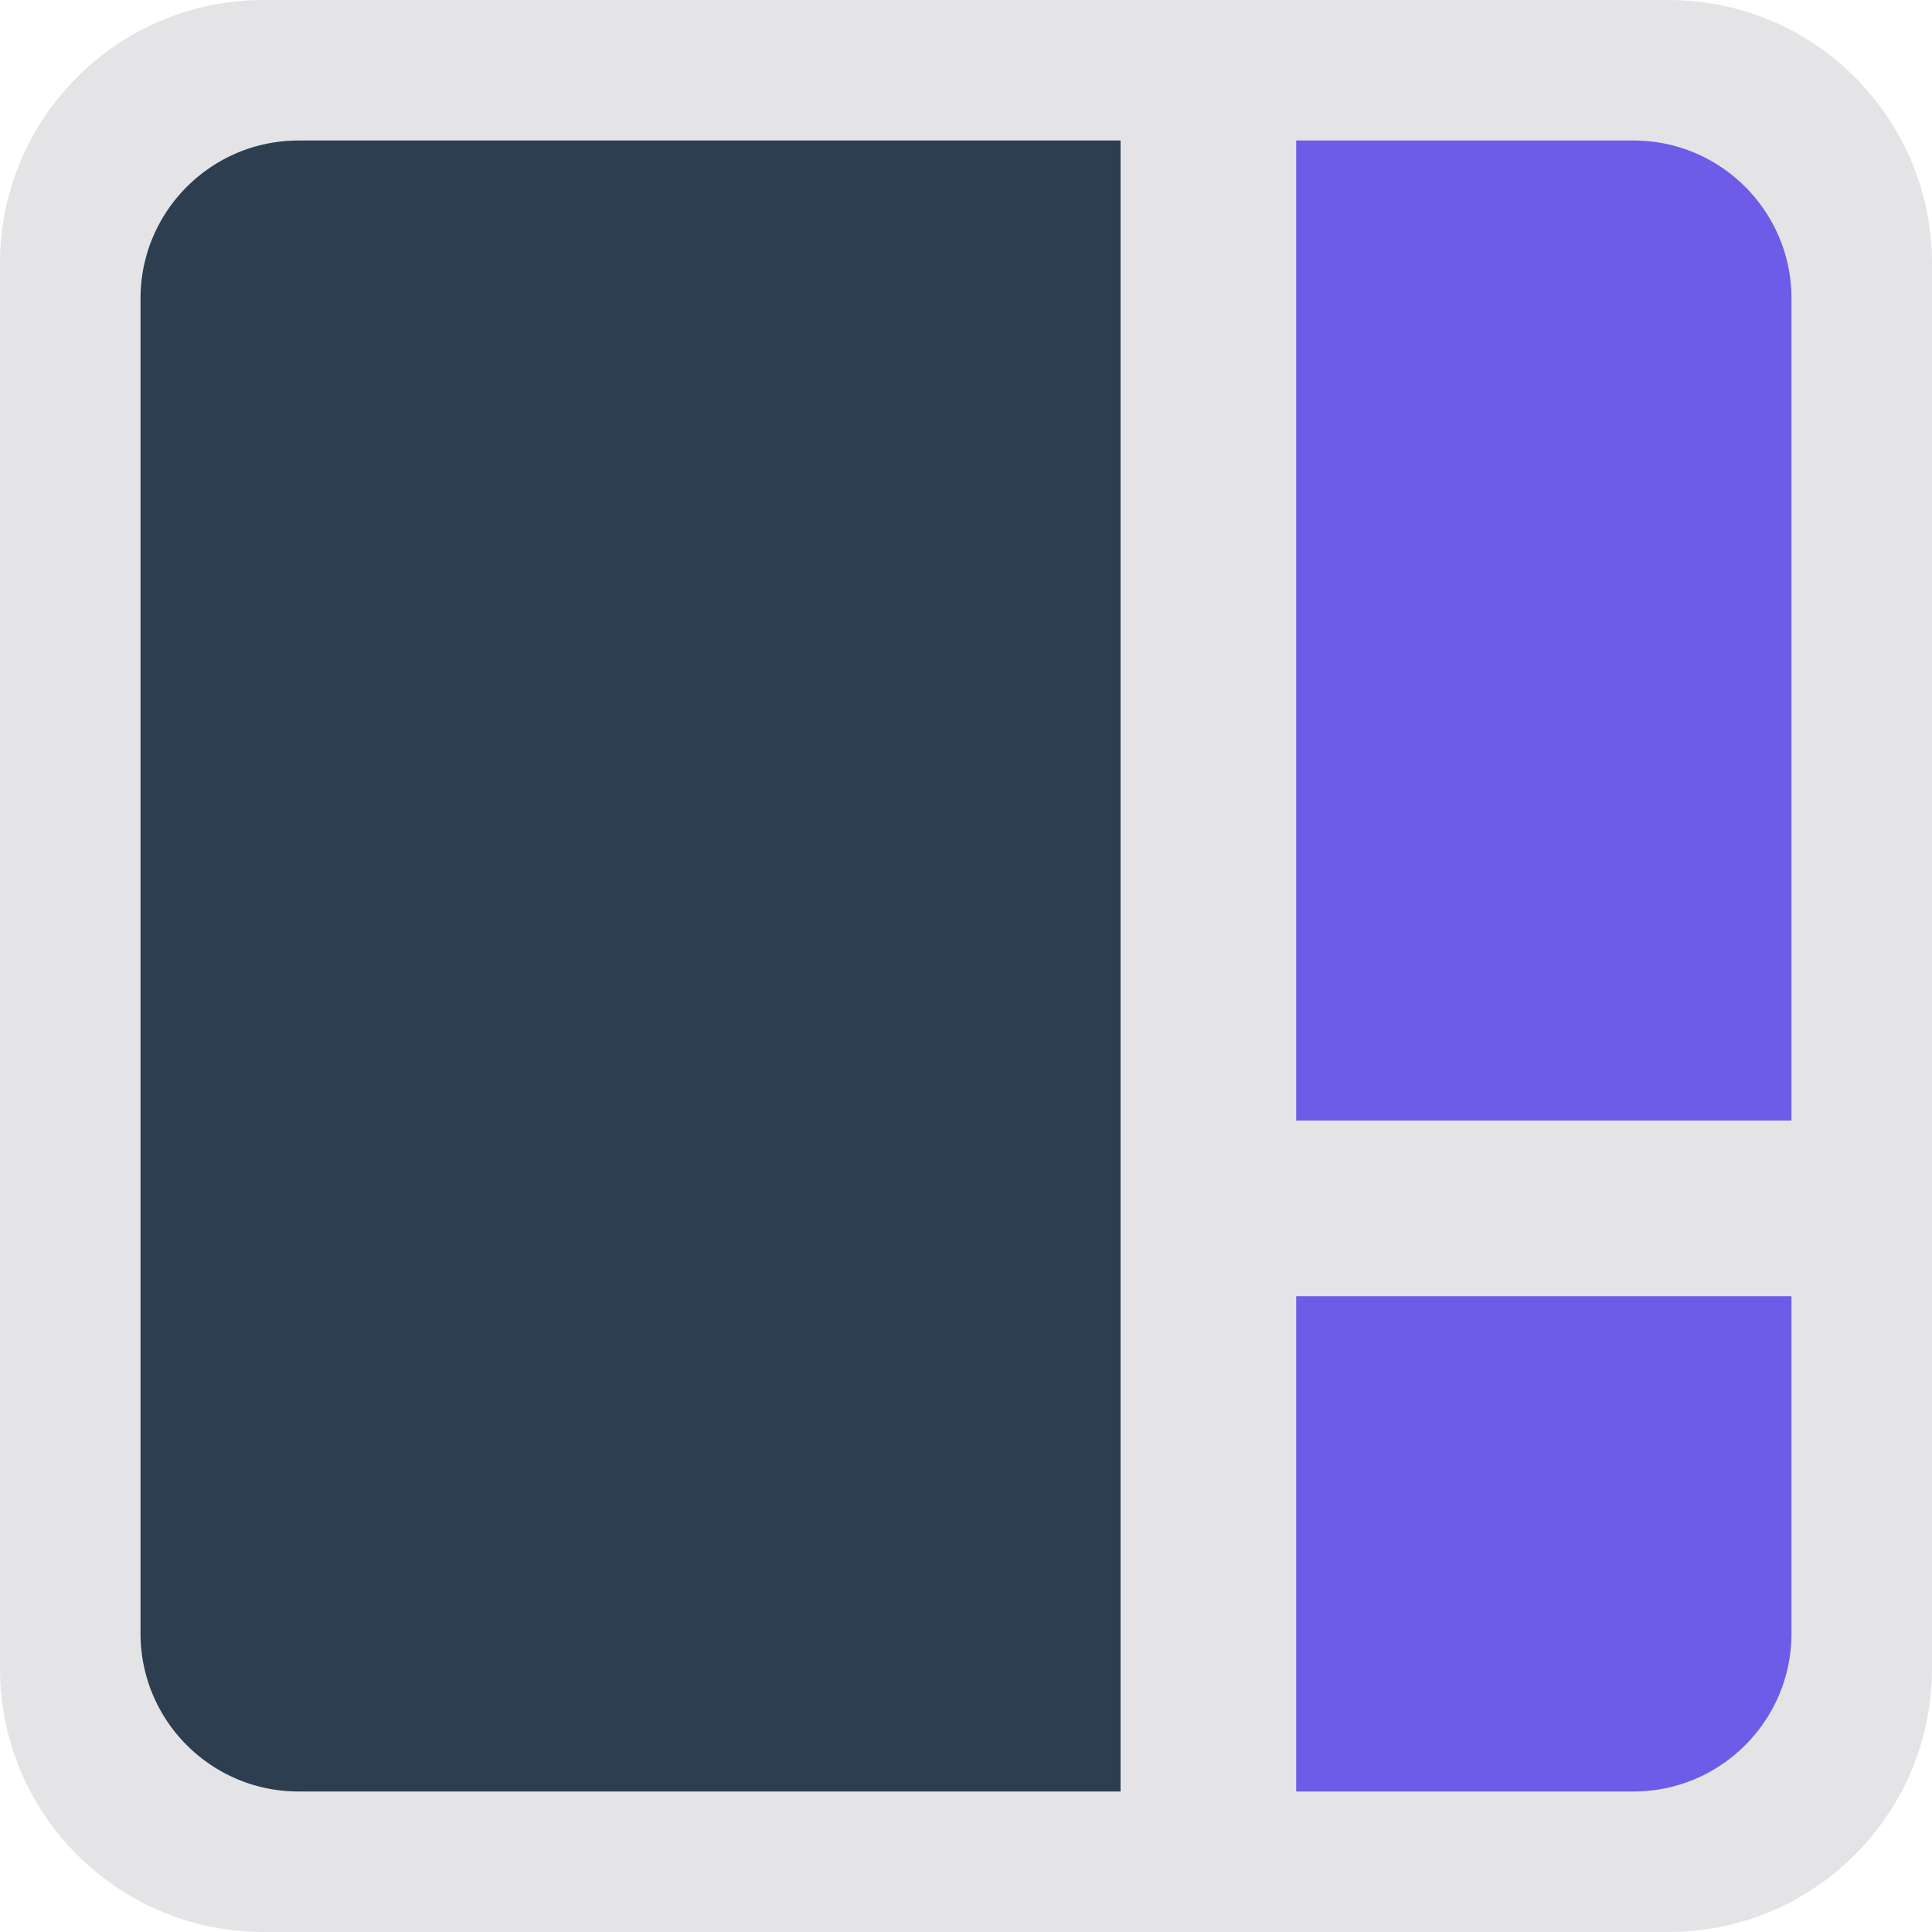
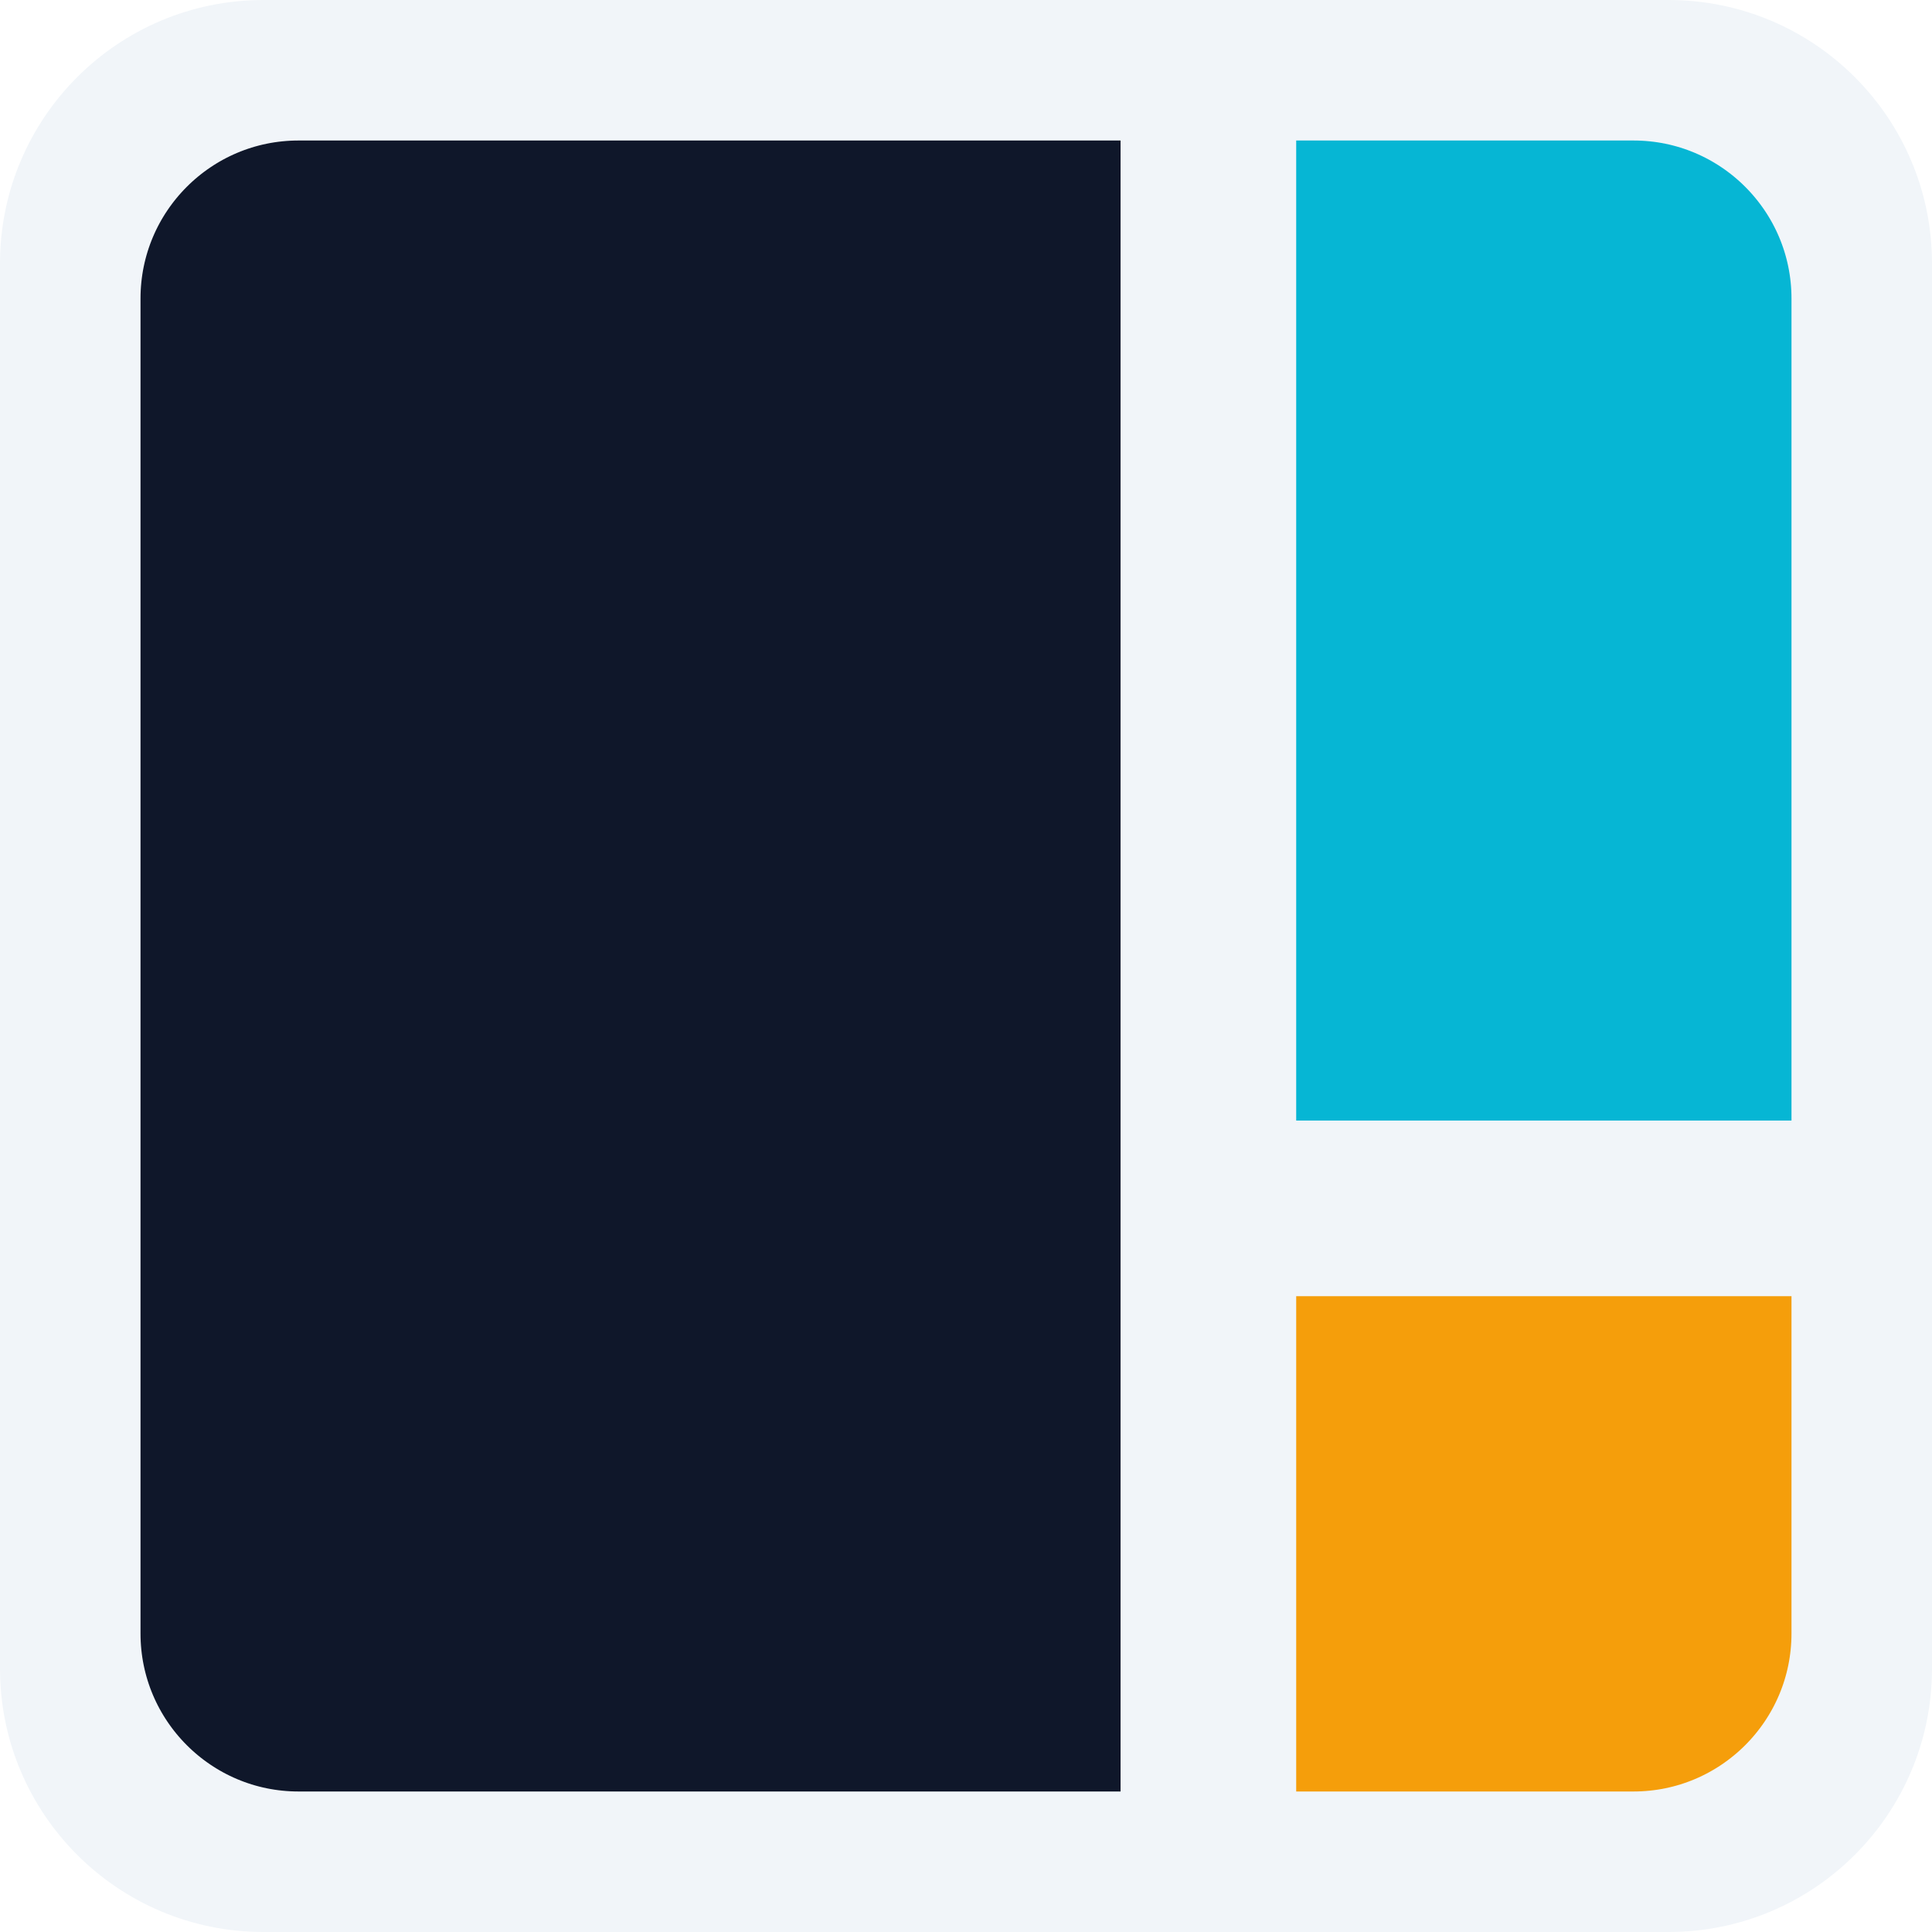
<svg xmlns="http://www.w3.org/2000/svg" viewBox="-5 -5 110 110">
-   <rect x="-5" y="-5" width="110" height="110" fill="#e4e4e7" rx="15" />
-   <path d="M 12 0 L 61.8 0 L 61.8 100 L 12 100 A 12 12 0 0 1 0 88 L 0 12 A 12 12 0 0 1 12 0 Z" fill="#2C3E50" stroke="#e4e4e7" stroke-width="6" />
-   <path d="M 65.8 0 L 88 0 A 12 12 0 0 1 100 12 L 100 61.8 L 65.8 61.8 Z" fill="#6C5CE7" stroke="#e4e4e7" stroke-width="6" />
-   <path d="M 65.8 65.8 L 100 65.8 L 100 88 A 12 12 0 0 1 88 100 L 65.8 100 Z" fill="#6C5CE7" stroke="#e4e4e7" stroke-width="6" />
+   <rect x="-5" y="-5" width="110" height="110" fill="#f1f5f9" rx="15" />
+   <path d="M 12 0 L 61.8 0 L 61.8 100 L 12 100 A 12 12 0 0 1 0 88 L 0 12 A 12 12 0 0 1 12 0 Z" fill="#0f172a" stroke="#f1f5f9" stroke-width="6" />
+   <path d="M 65.8 0 L 88 0 A 12 12 0 0 1 100 12 L 100 61.8 L 65.8 61.8 Z" fill="#06b6d4" stroke="#f1f5f9" stroke-width="6" />
+   <path d="M 65.8 65.8 L 100 65.8 L 100 88 A 12 12 0 0 1 88 100 L 65.8 100 Z" fill="#f59e0b" stroke="#f1f5f9" stroke-width="6" />
</svg>
